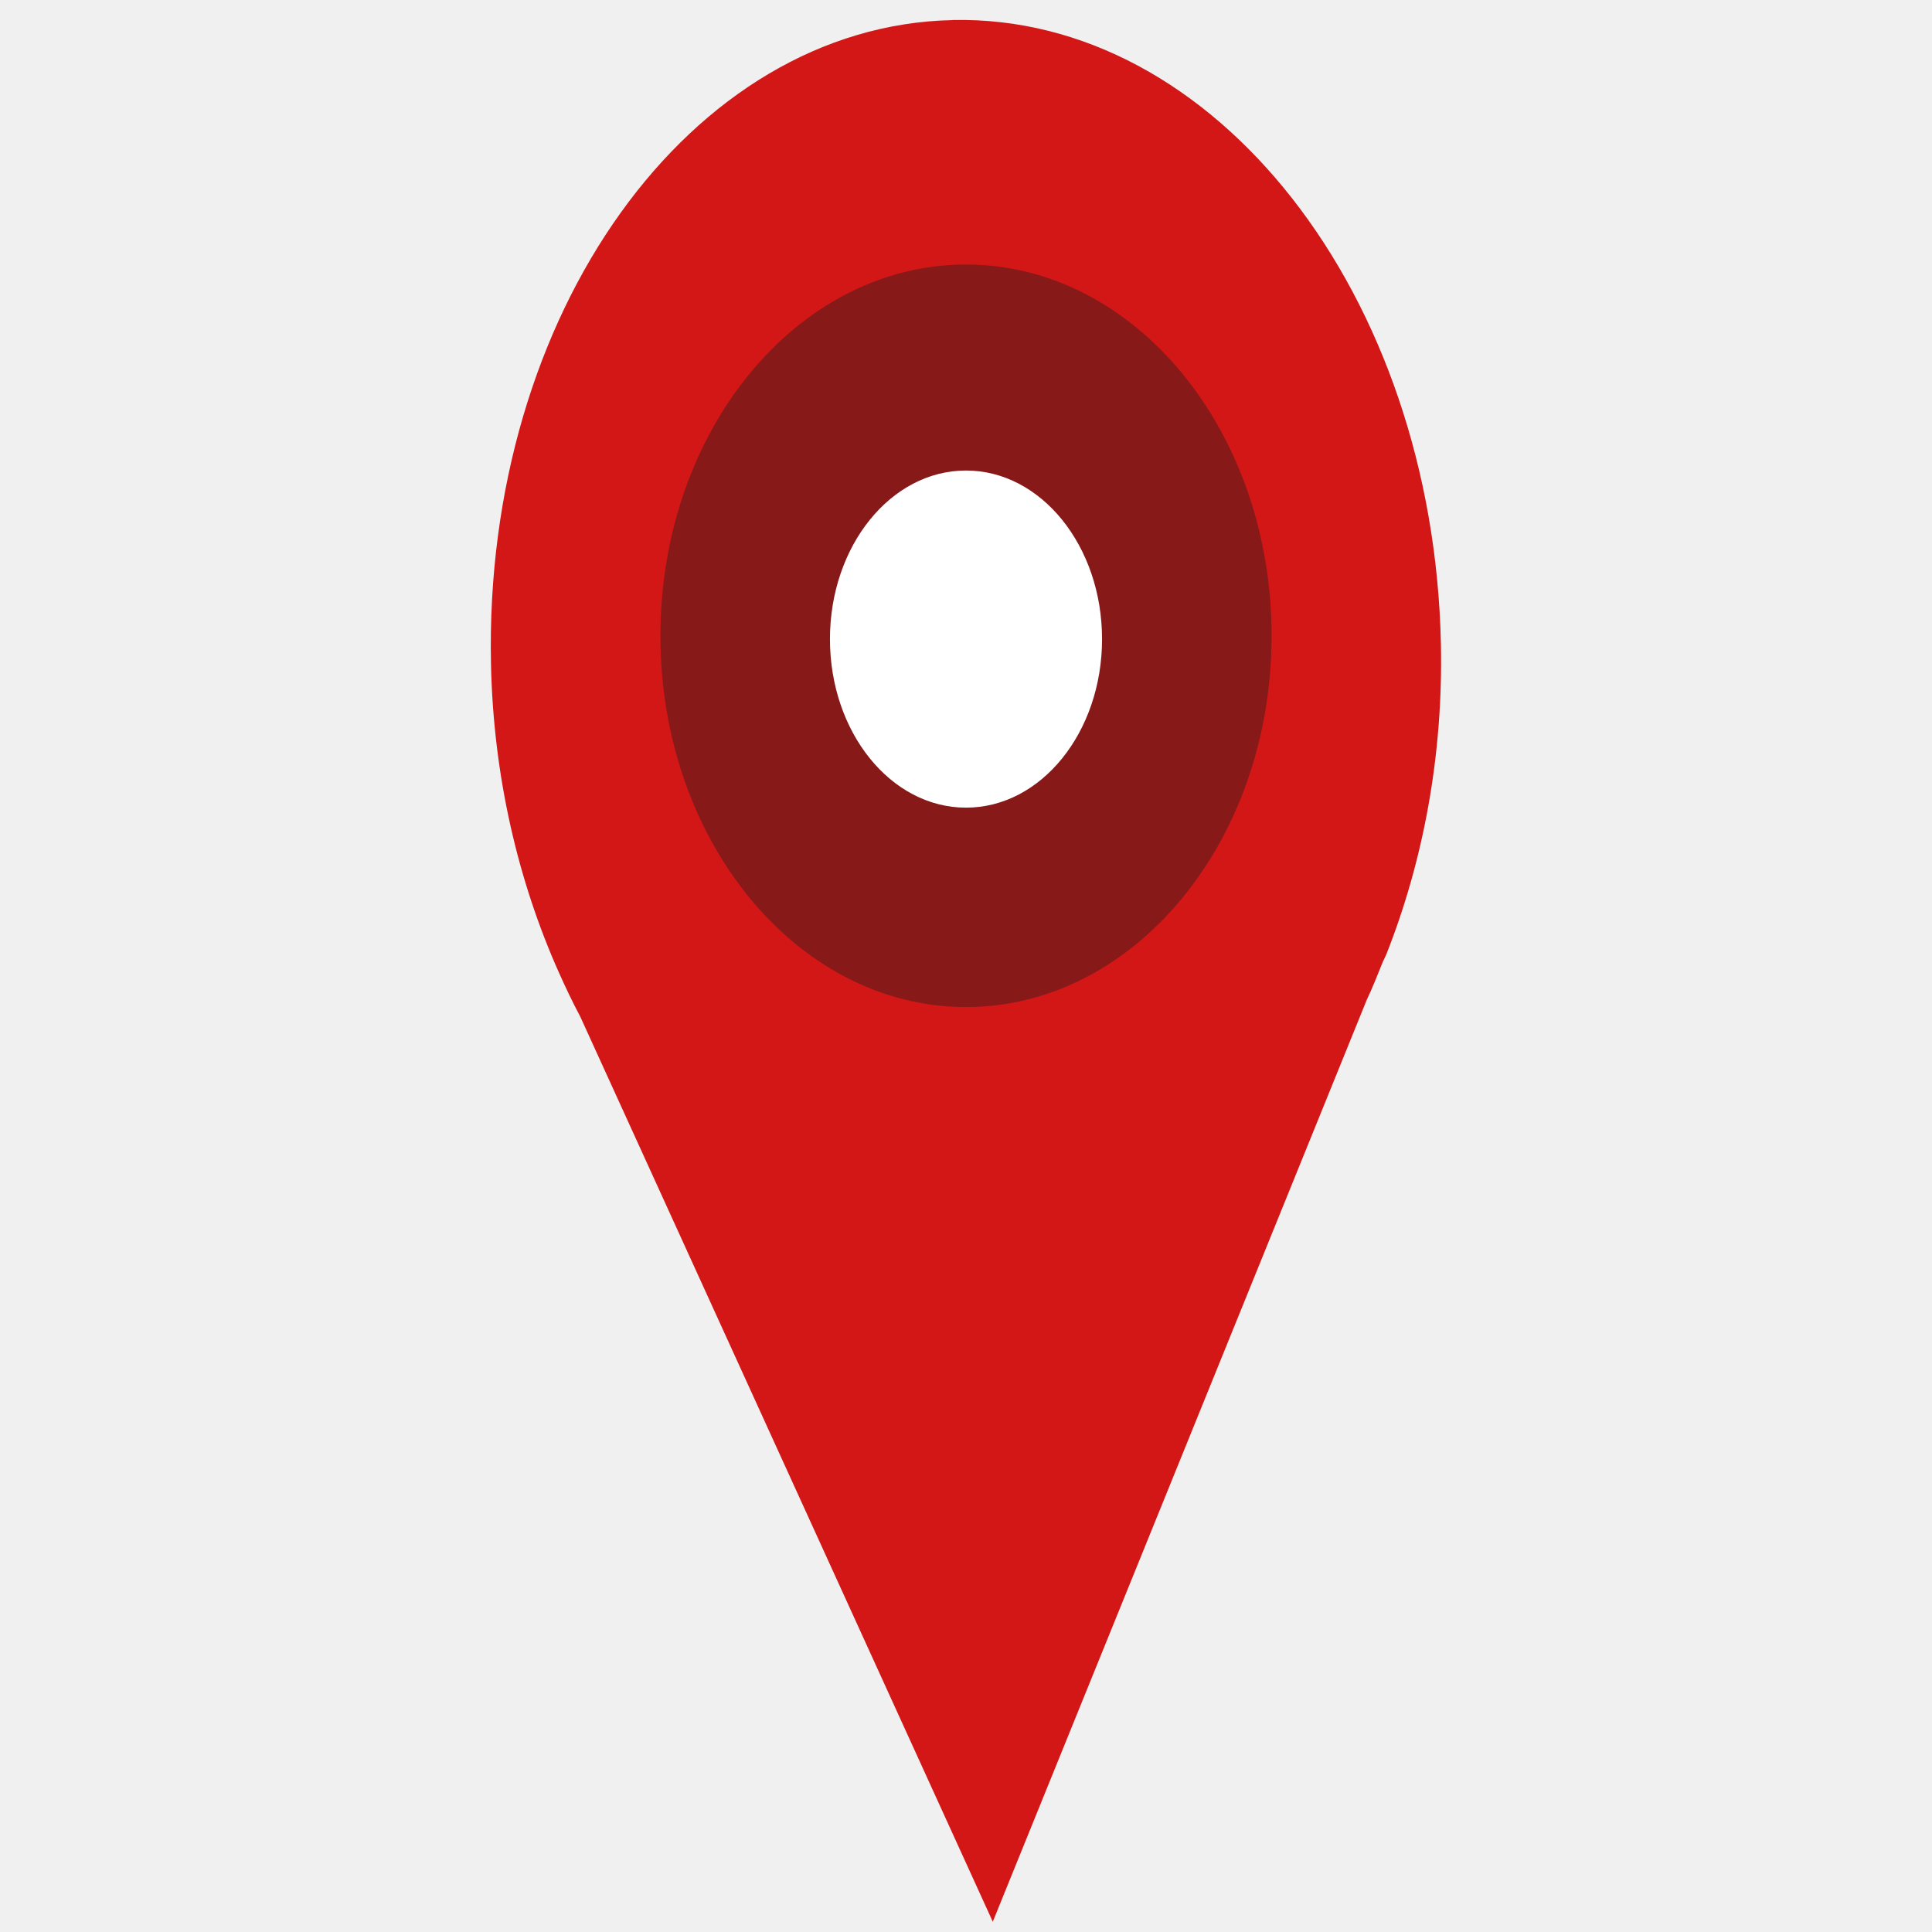
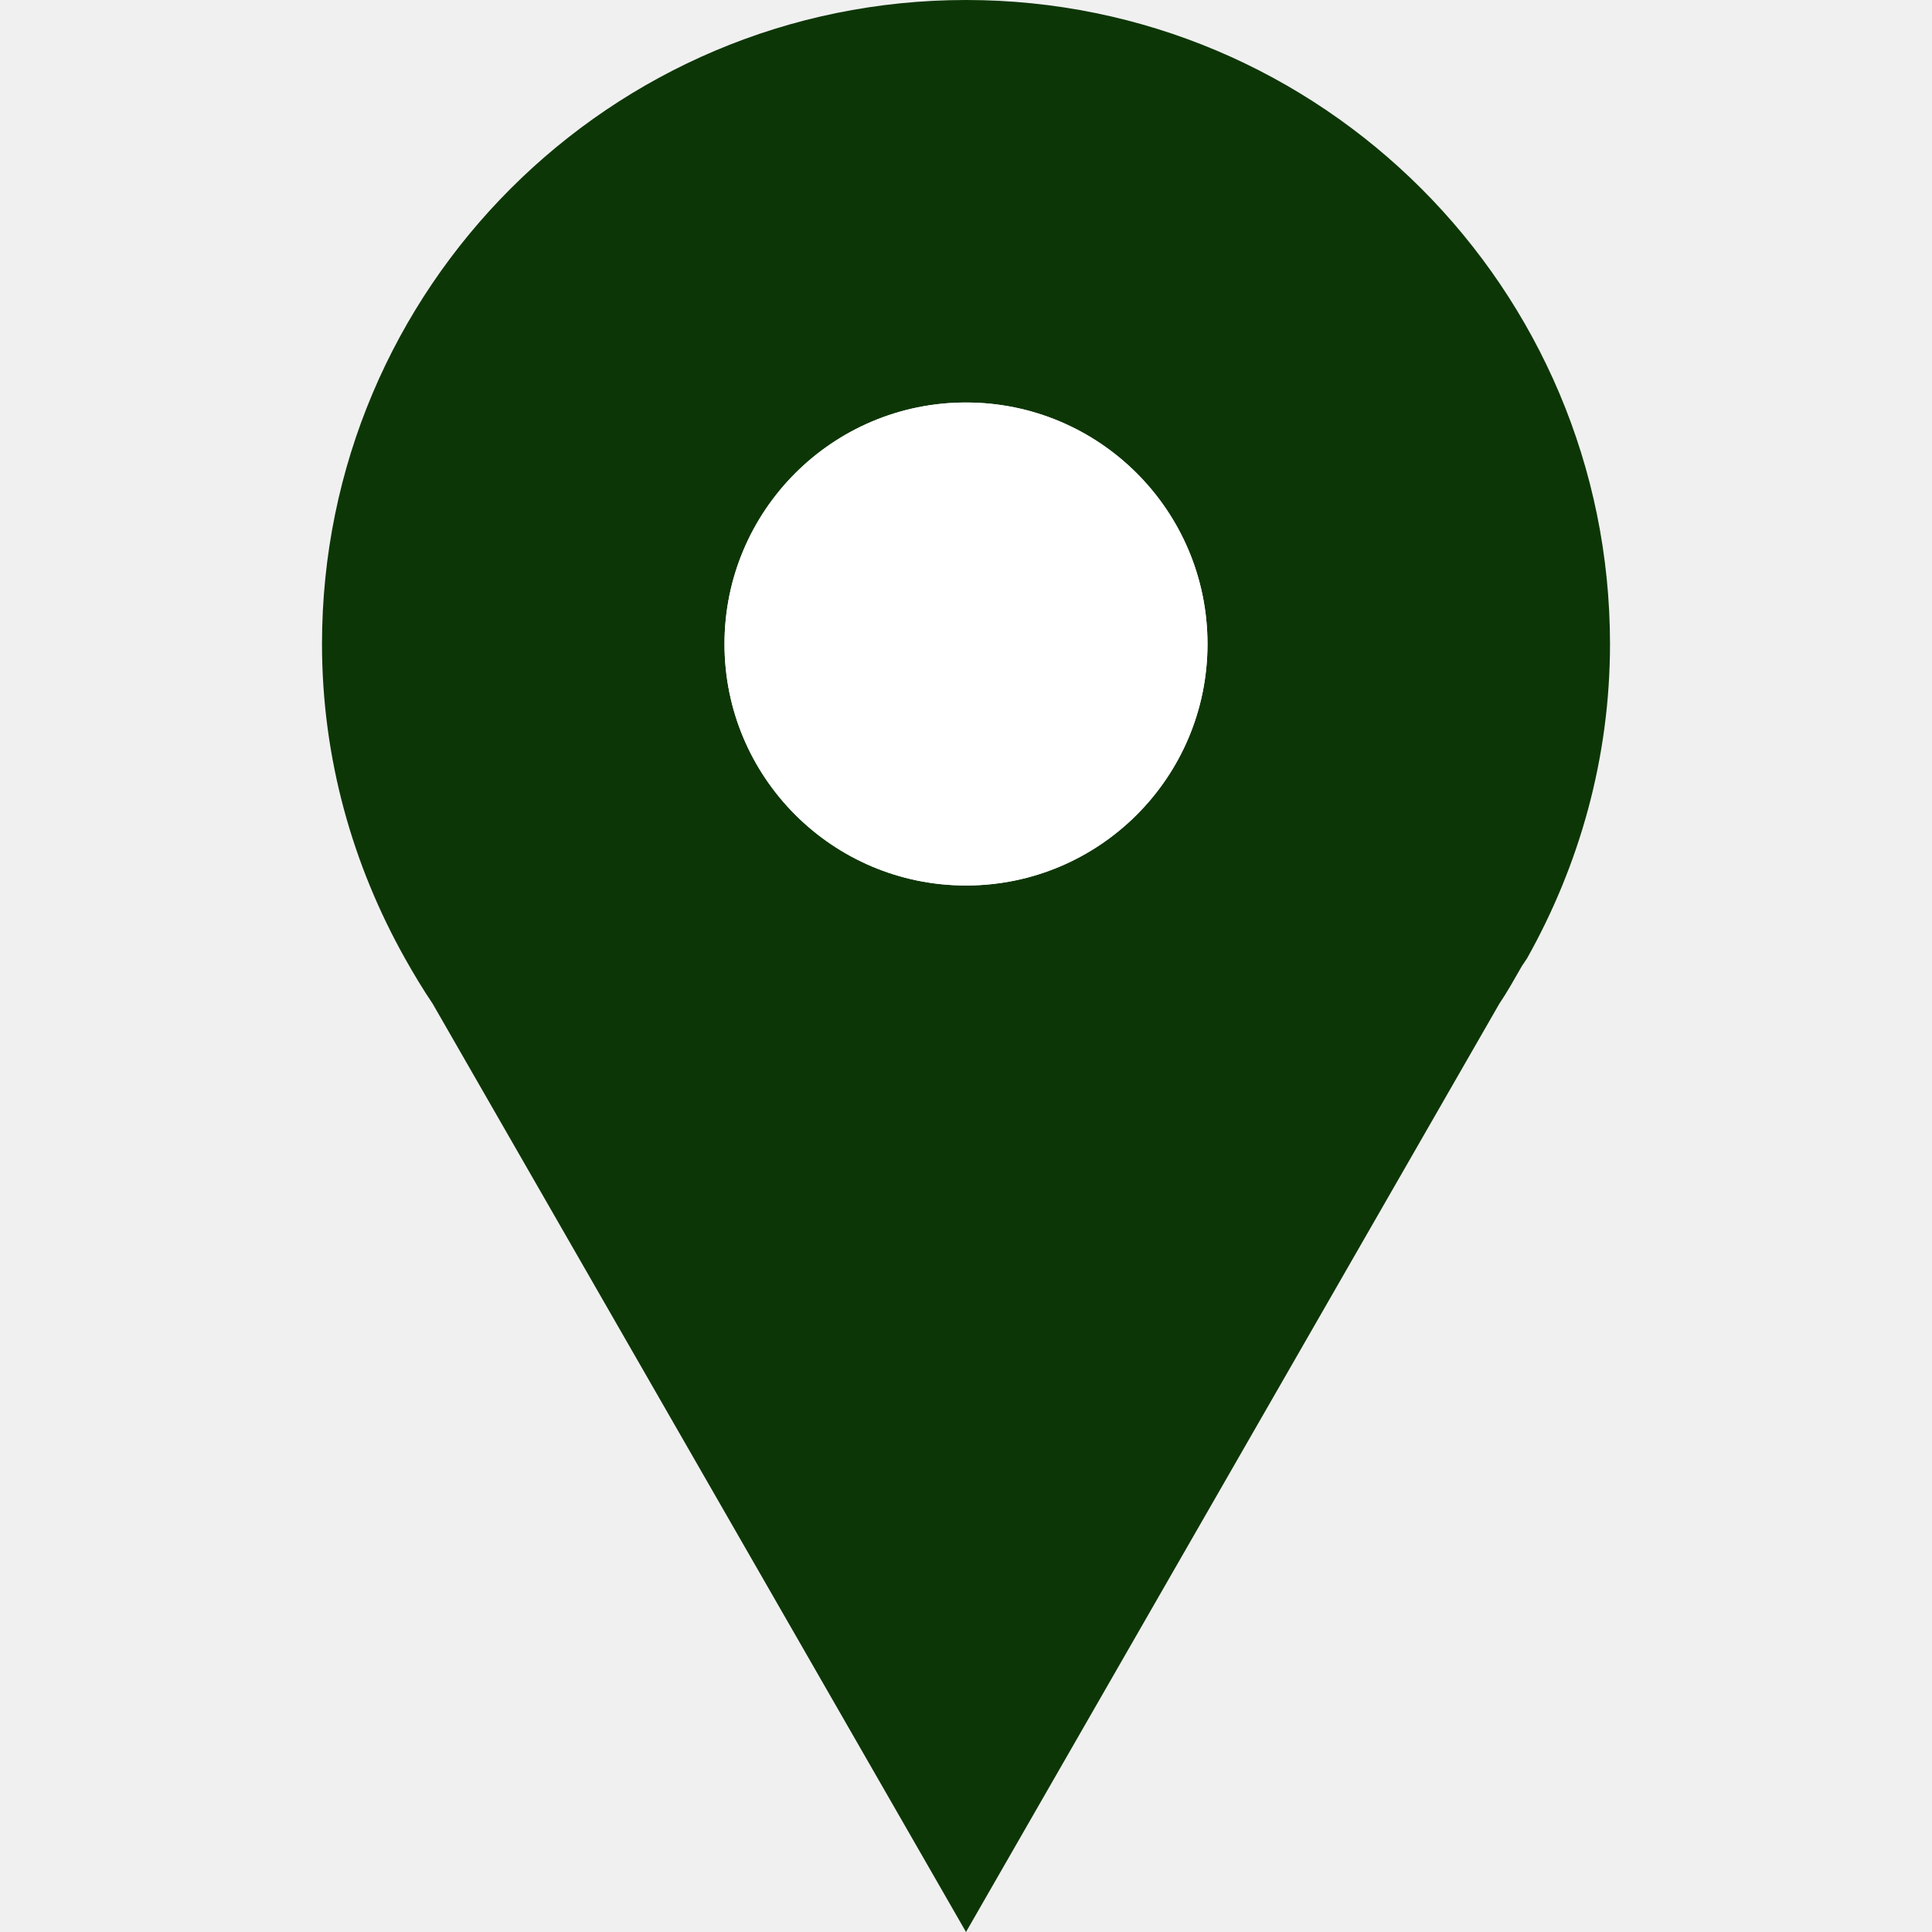
<svg xmlns="http://www.w3.org/2000/svg" width="24" height="24">
  <g>
    <rect fill="none" id="canvas_background" height="402" width="582" y="-1" x="-1" />
  </g>
  <g>
-     <ellipse ry="3.531" rx="3.02" id="svg_4" cy="7.793" cx="12.02" stroke-opacity="null" stroke-width="null" stroke="null" fill="#ffffff" />
-     <path stroke="null" transform="rotate(-1.210698 12.08324,12.06122) " id="svg_2" fill="#d31717" d="m12.083,0.247c-3.26,0 -5.902,3.526 -5.902,7.876c0,1.399 0.282,2.707 0.761,3.846c0.08,0.189 0.163,0.375 0.254,0.554l4.887,11.352l4.887,-11.352c0.075,-0.149 0.14,-0.306 0.207,-0.462l0.046,-0.093c0.479,-1.138 0.761,-2.447 0.761,-3.846c0,-4.35 -2.643,-7.876 -5.902,-7.876zm0,3.938c1.63,0 2.951,1.763 2.951,3.938c0,2.175 -1.321,3.938 -2.951,3.938c-1.63,0 -2.951,-1.763 -2.951,-3.938c0,-2.175 1.321,-3.938 2.951,-3.938z" />
-     <path stroke="null" id="svg_3" fill="#871919" d="m12,3.286c-2.096,0 -3.796,2.065 -3.796,4.612c0,2.547 1.7,4.612 3.796,4.612c2.096,0 3.796,-2.065 3.796,-4.612c0,-2.547 -1.7,-4.612 -3.796,-4.612zm0,1.845c1.258,0 2.278,1.239 2.278,2.767s-1.02,2.767 -2.278,2.767s-2.278,-1.239 -2.278,-2.767s1.02,-2.767 2.278,-2.767z" />
-     <path stroke="null" id="svg_6" fill="#871919" d="m12,4.449c-1.555,0 -2.816,1.562 -2.816,3.49c0,1.927 1.261,3.49 2.816,3.49c1.555,0 2.816,-1.563 2.816,-3.49c0,-1.927 -1.261,-3.49 -2.816,-3.49zm0,1.396c0.933,0 1.69,0.937 1.69,2.094s-0.756,2.094 -1.69,2.094s-1.69,-0.937 -1.69,-2.094s0.756,-2.094 1.69,-2.094z" />
+     <path id="svg_2" fill="#0d3606" d="m12,0c-4.418,0 -8,3.582 -8,8c0,1.421 0.382,2.75 1.031,3.906c0.108,0.192 0.221,0.381 0.344,0.563l6.625,11.531l6.625,-11.531c0.102,-0.151 0.19,-0.311 0.281,-0.469l0.063,-0.094c0.649,-1.156 1.031,-2.485 1.031,-3.906c0,-4.418 -3.582,-8 -8,-8zm0,4c2.209,0 4,1.791 4,4c0,2.209 -1.791,4 -4,4c-2.209,0 -4,-1.791 -4,-4c0,-2.209 1.791,-4 4,-4z" />
+     <path id="svg_3" fill="#0d3606" d="m12,3c-2.761,0 -5,2.239 -5,5c0,2.761 2.239,5 5,5c2.761,0 5,-2.239 5,-5c0,-2.761 -2.239,-5 -5,-5zm0,2c1.657,0 3,1.343 3,3s-1.343,3 -3,3s-3,-1.343 -3,-3s1.343,-3 3,-3z" />
+     <ellipse ry="3" rx="3" id="svg_6" cy="8" cx="12" stroke-opacity="null" stroke-width="null" stroke="null" fill="#ffffff" />
  </g>
</svg>
